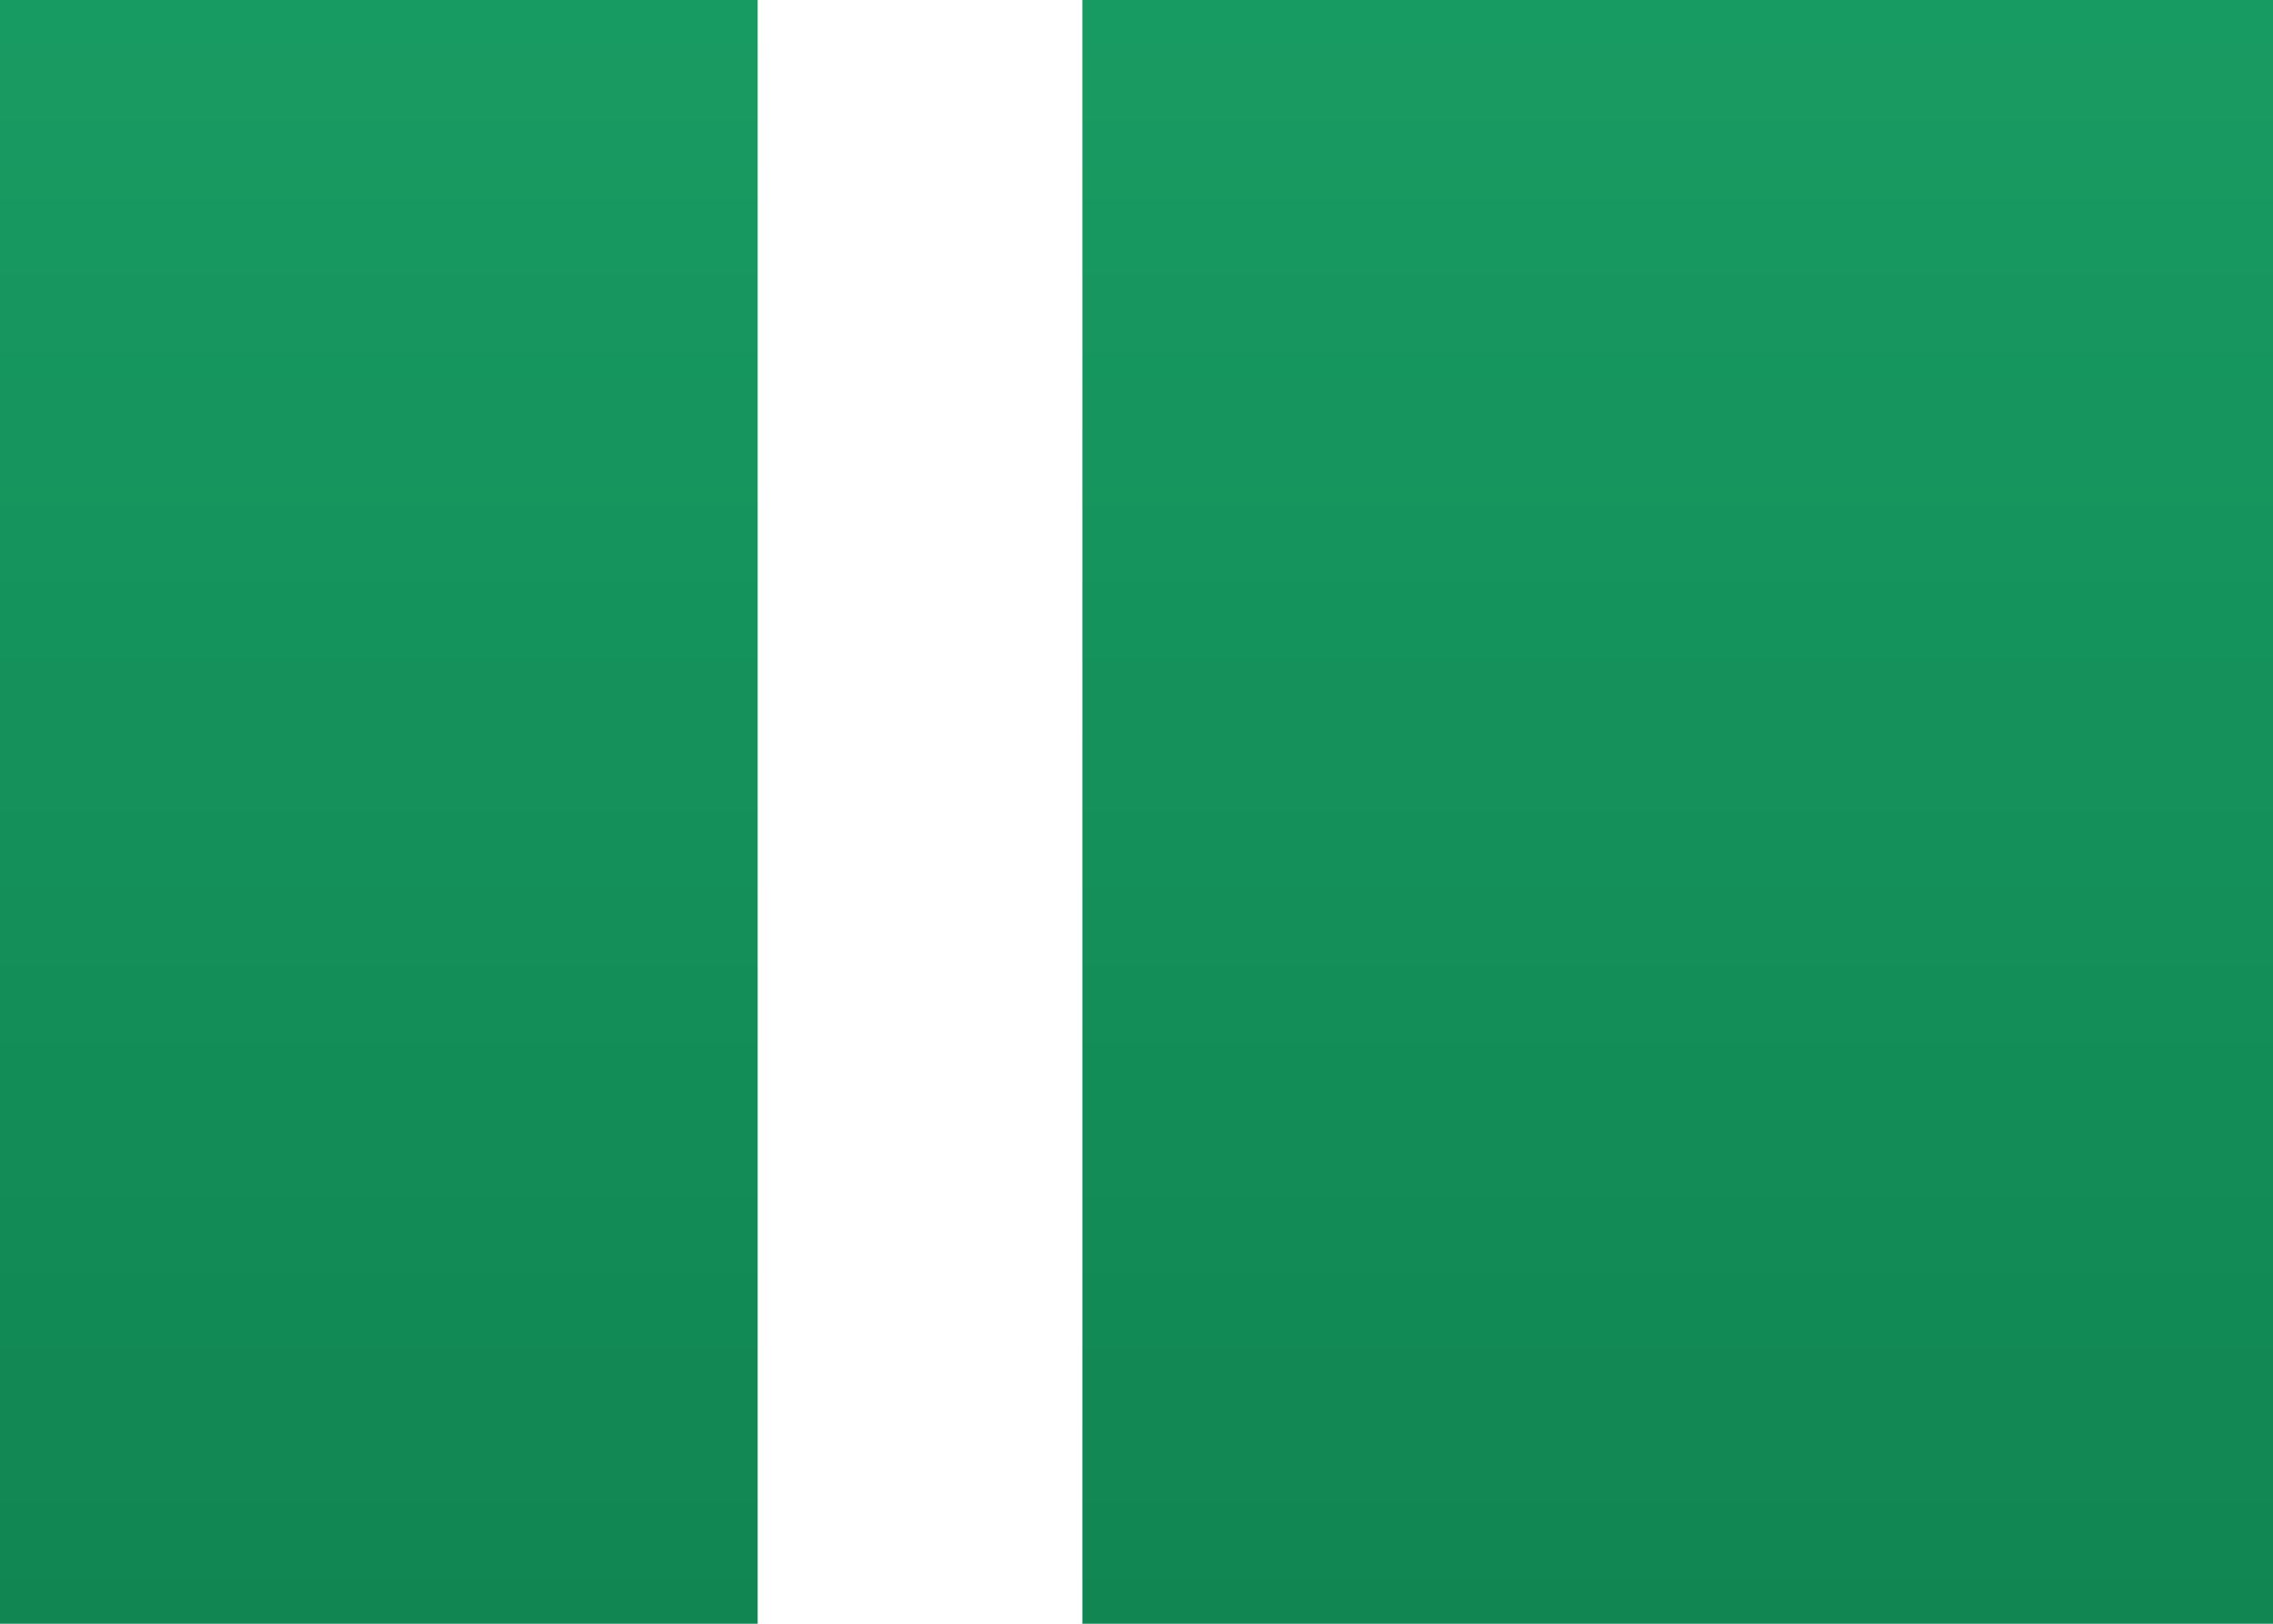
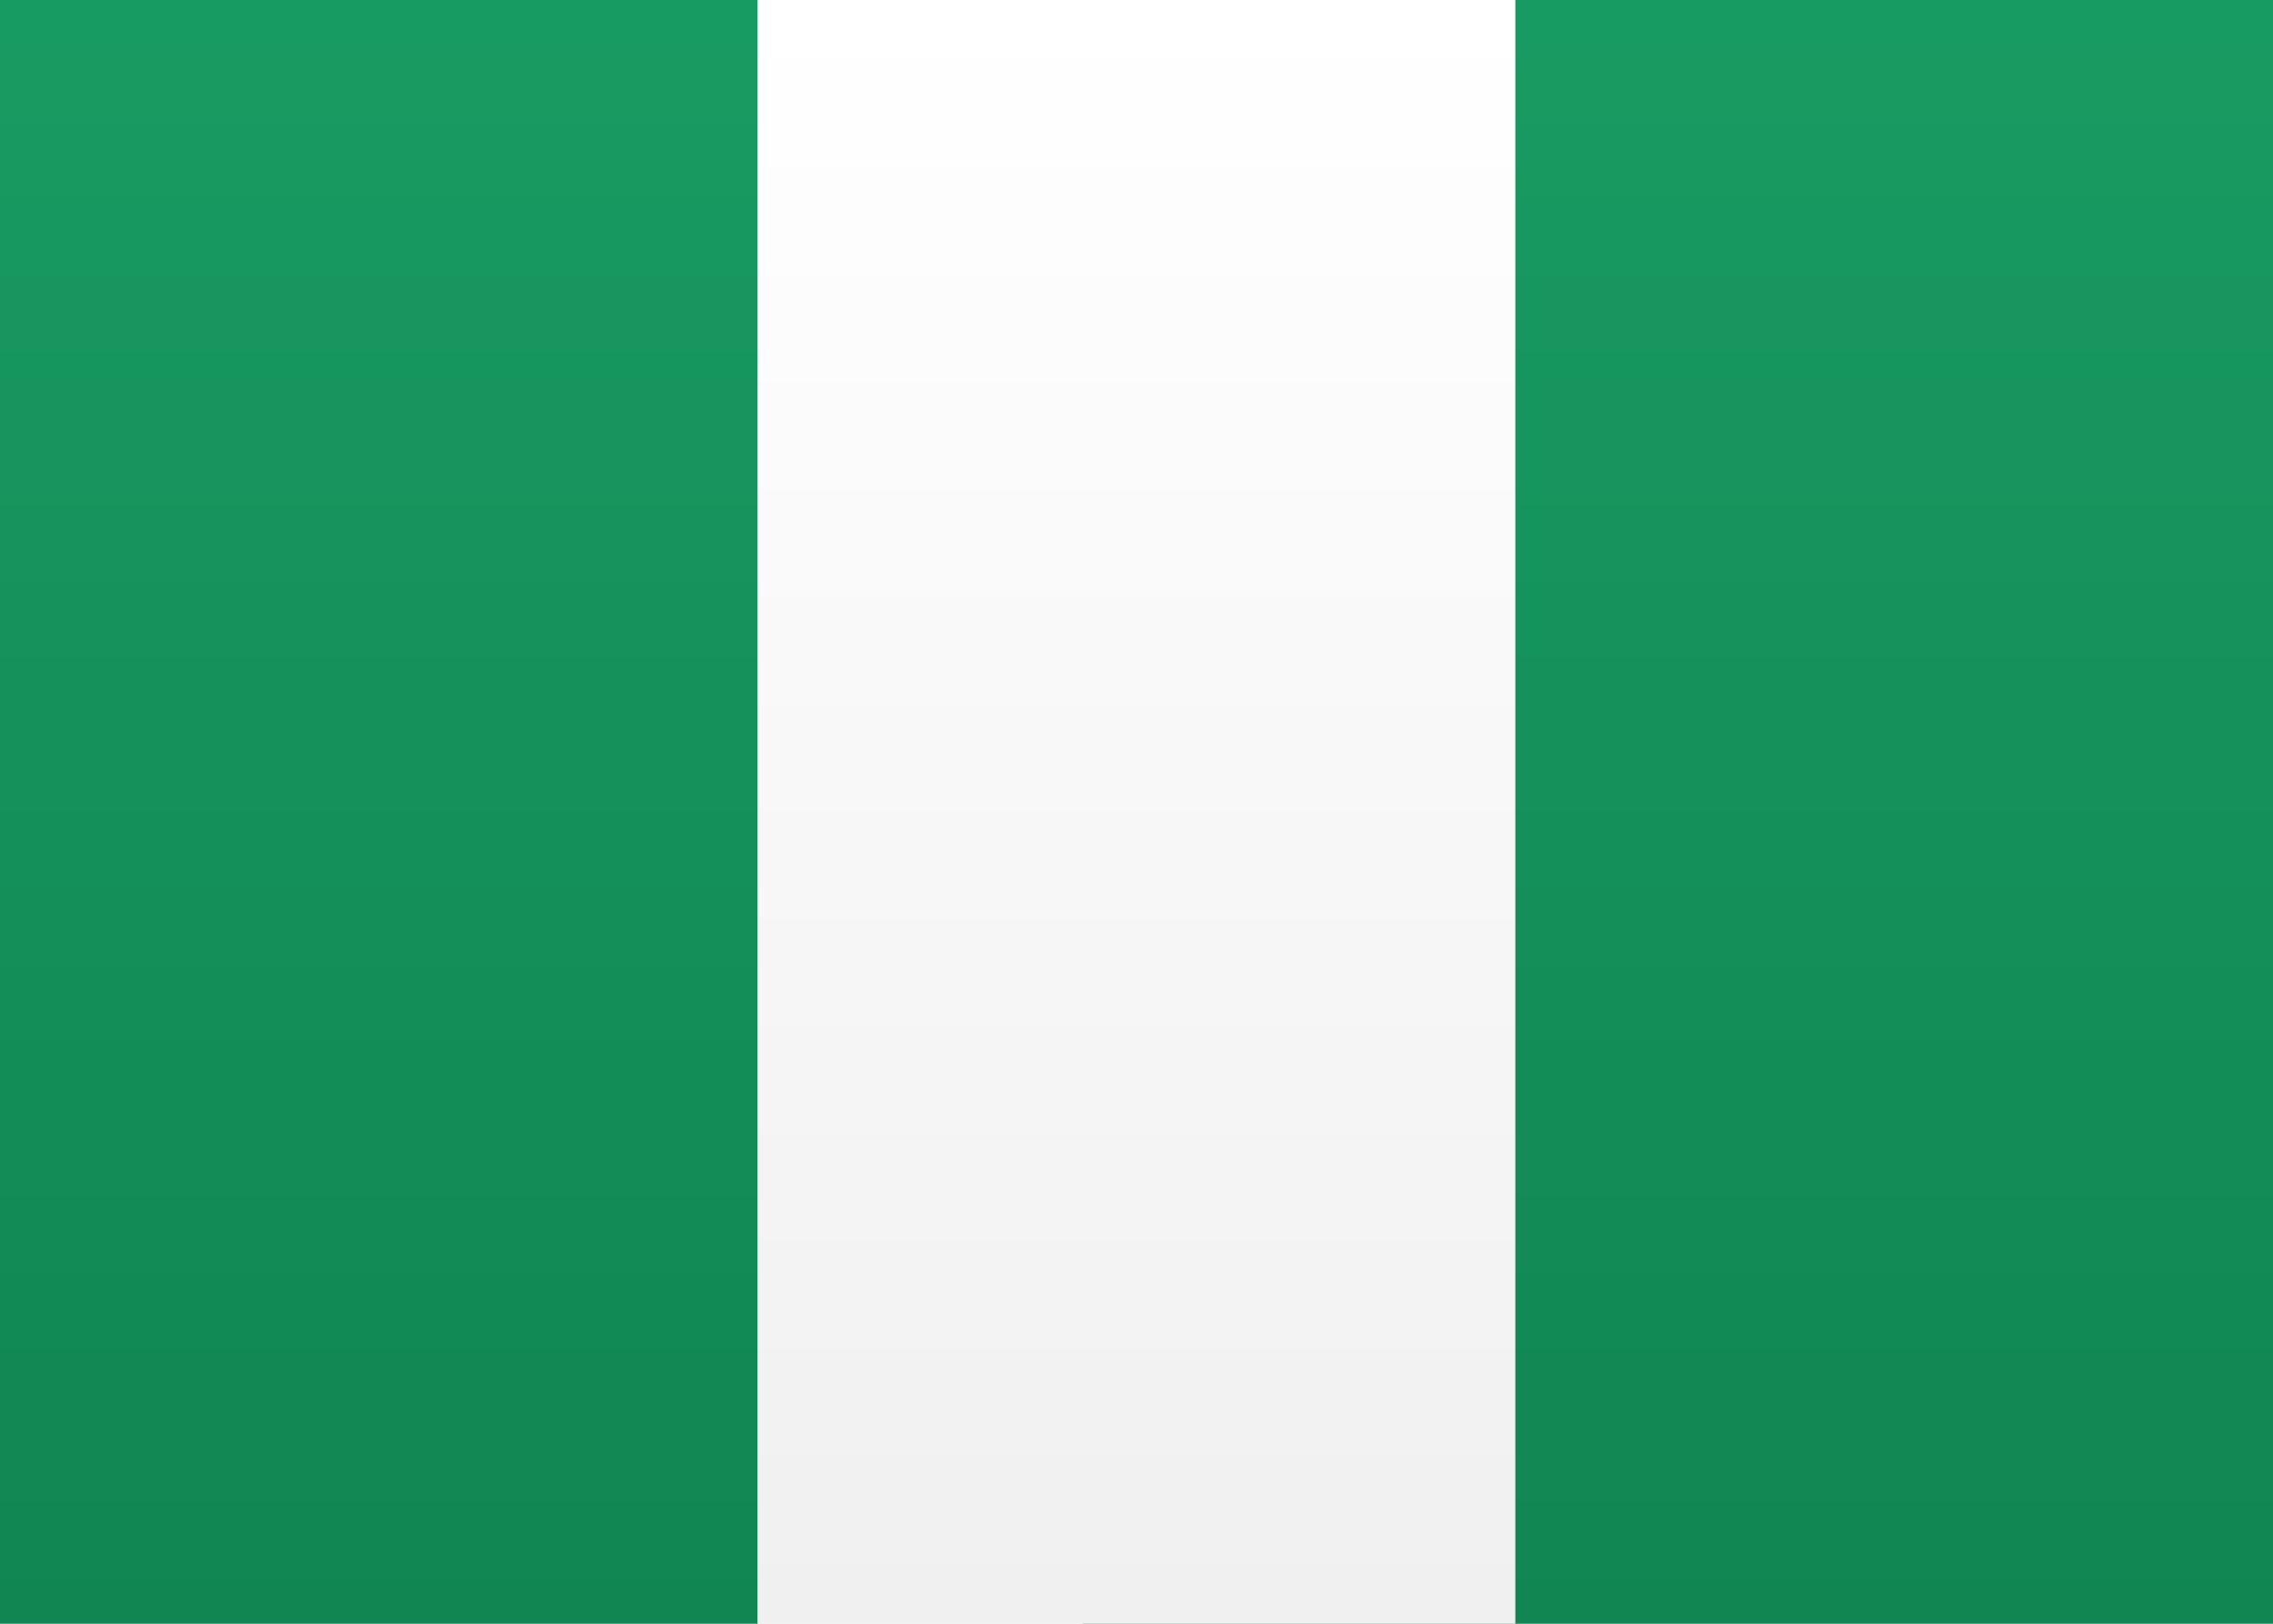
<svg xmlns="http://www.w3.org/2000/svg" width="21px" height="15px" viewBox="0 0 21 15" version="1.1">
  <defs>
    <linearGradient x1="50%" y1="0%" x2="50%" y2="100%" id="linearGradient-1">
      <stop stop-color="#FFFFFF" offset="0%" />
      <stop stop-color="#F0F0F0" offset="100%" />
    </linearGradient>
    <linearGradient x1="50%" y1="0%" x2="50%" y2="100%" id="linearGradient-2">
      <stop stop-color="#189B62" offset="0%" />
      <stop stop-color="#118653" offset="100%" />
    </linearGradient>
  </defs>
  <g id="Symbols" stroke="none" stroke-width="1" fill="none" fill-rule="evenodd">
    <g id="NG">
-       <rect id="FlagBackground" x="0" y="0" width="21" height="15" />
+       <rect id="FlagBackground" fill="url(#linearGradient-1)" x="0" y="0" width="21" height="15" />
      <rect id="Mask" fill="url(#linearGradient-2)" x="10" y="0" width="11" height="15" />
      <rect id="Rectangle-2" fill="url(#linearGradient-2)" x="0" y="0" width="7" height="15" />
-       <rect id="Rectangle-2-Copy" x="7" y="0" width="7" height="15" />
+       <rect id="Rectangle-2-Copy" fill="url(#linearGradient-1)" x="7" y="0" width="7" height="15" />
    </g>
  </g>
</svg>
